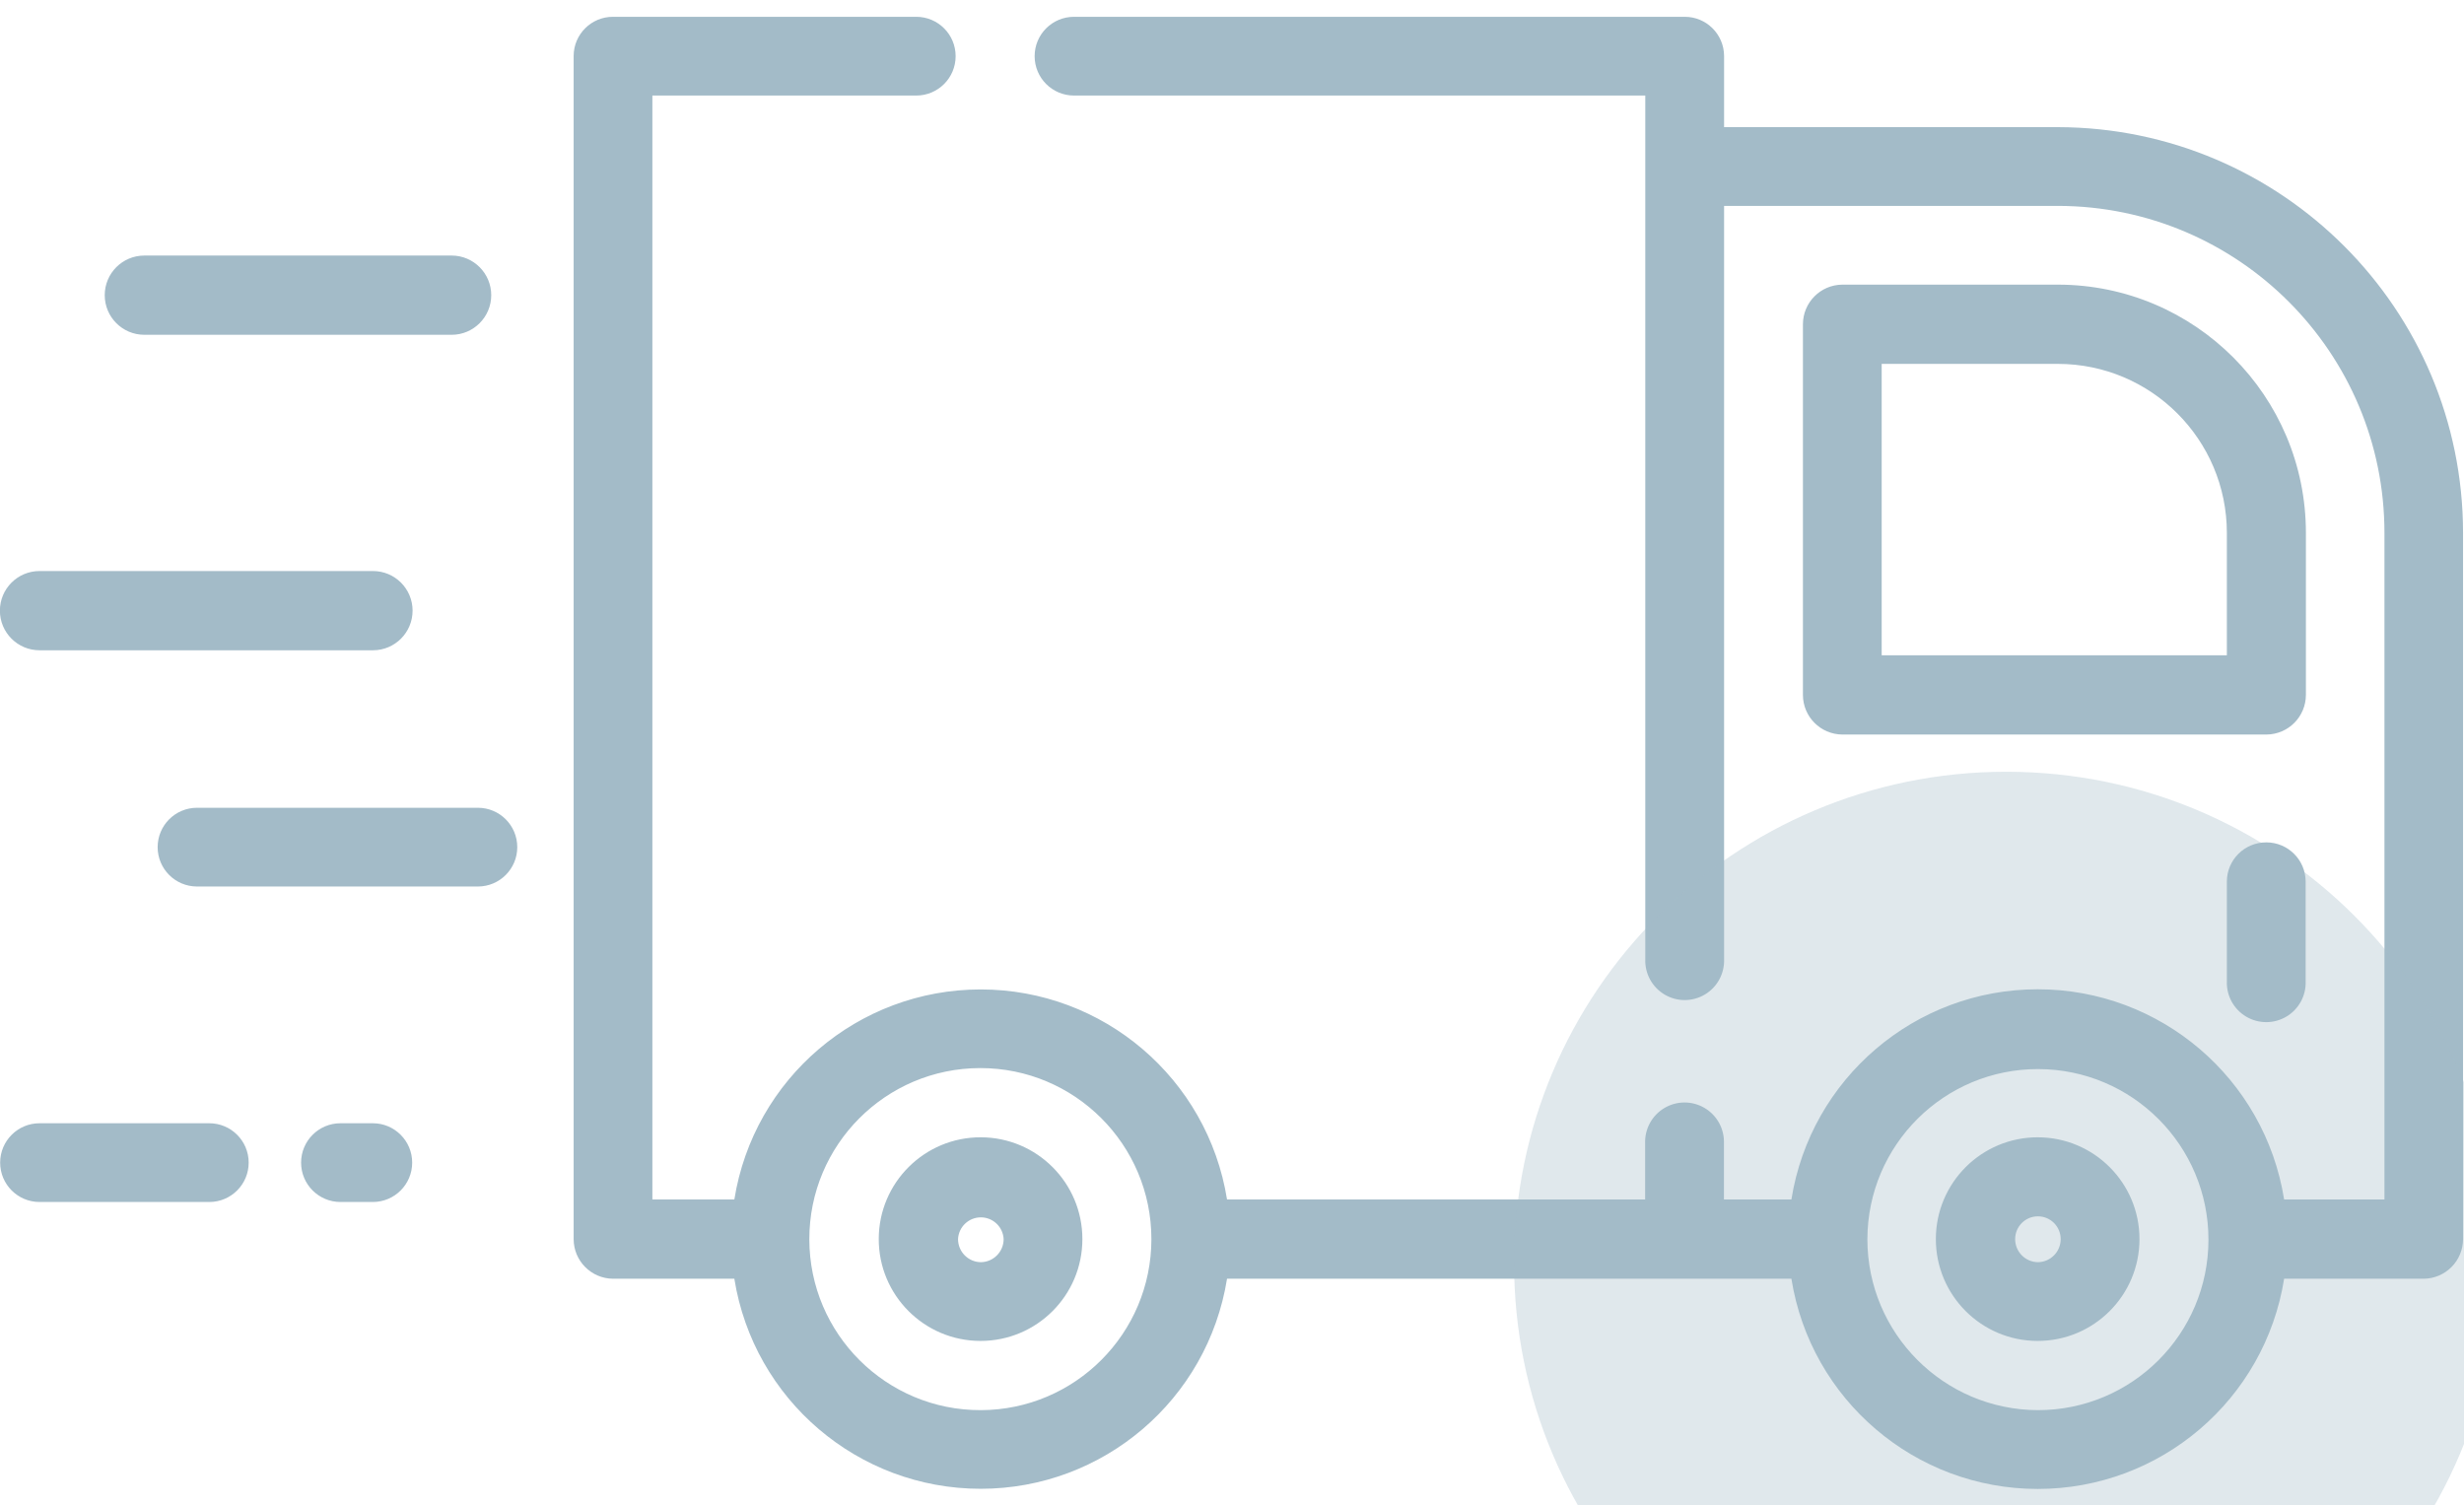
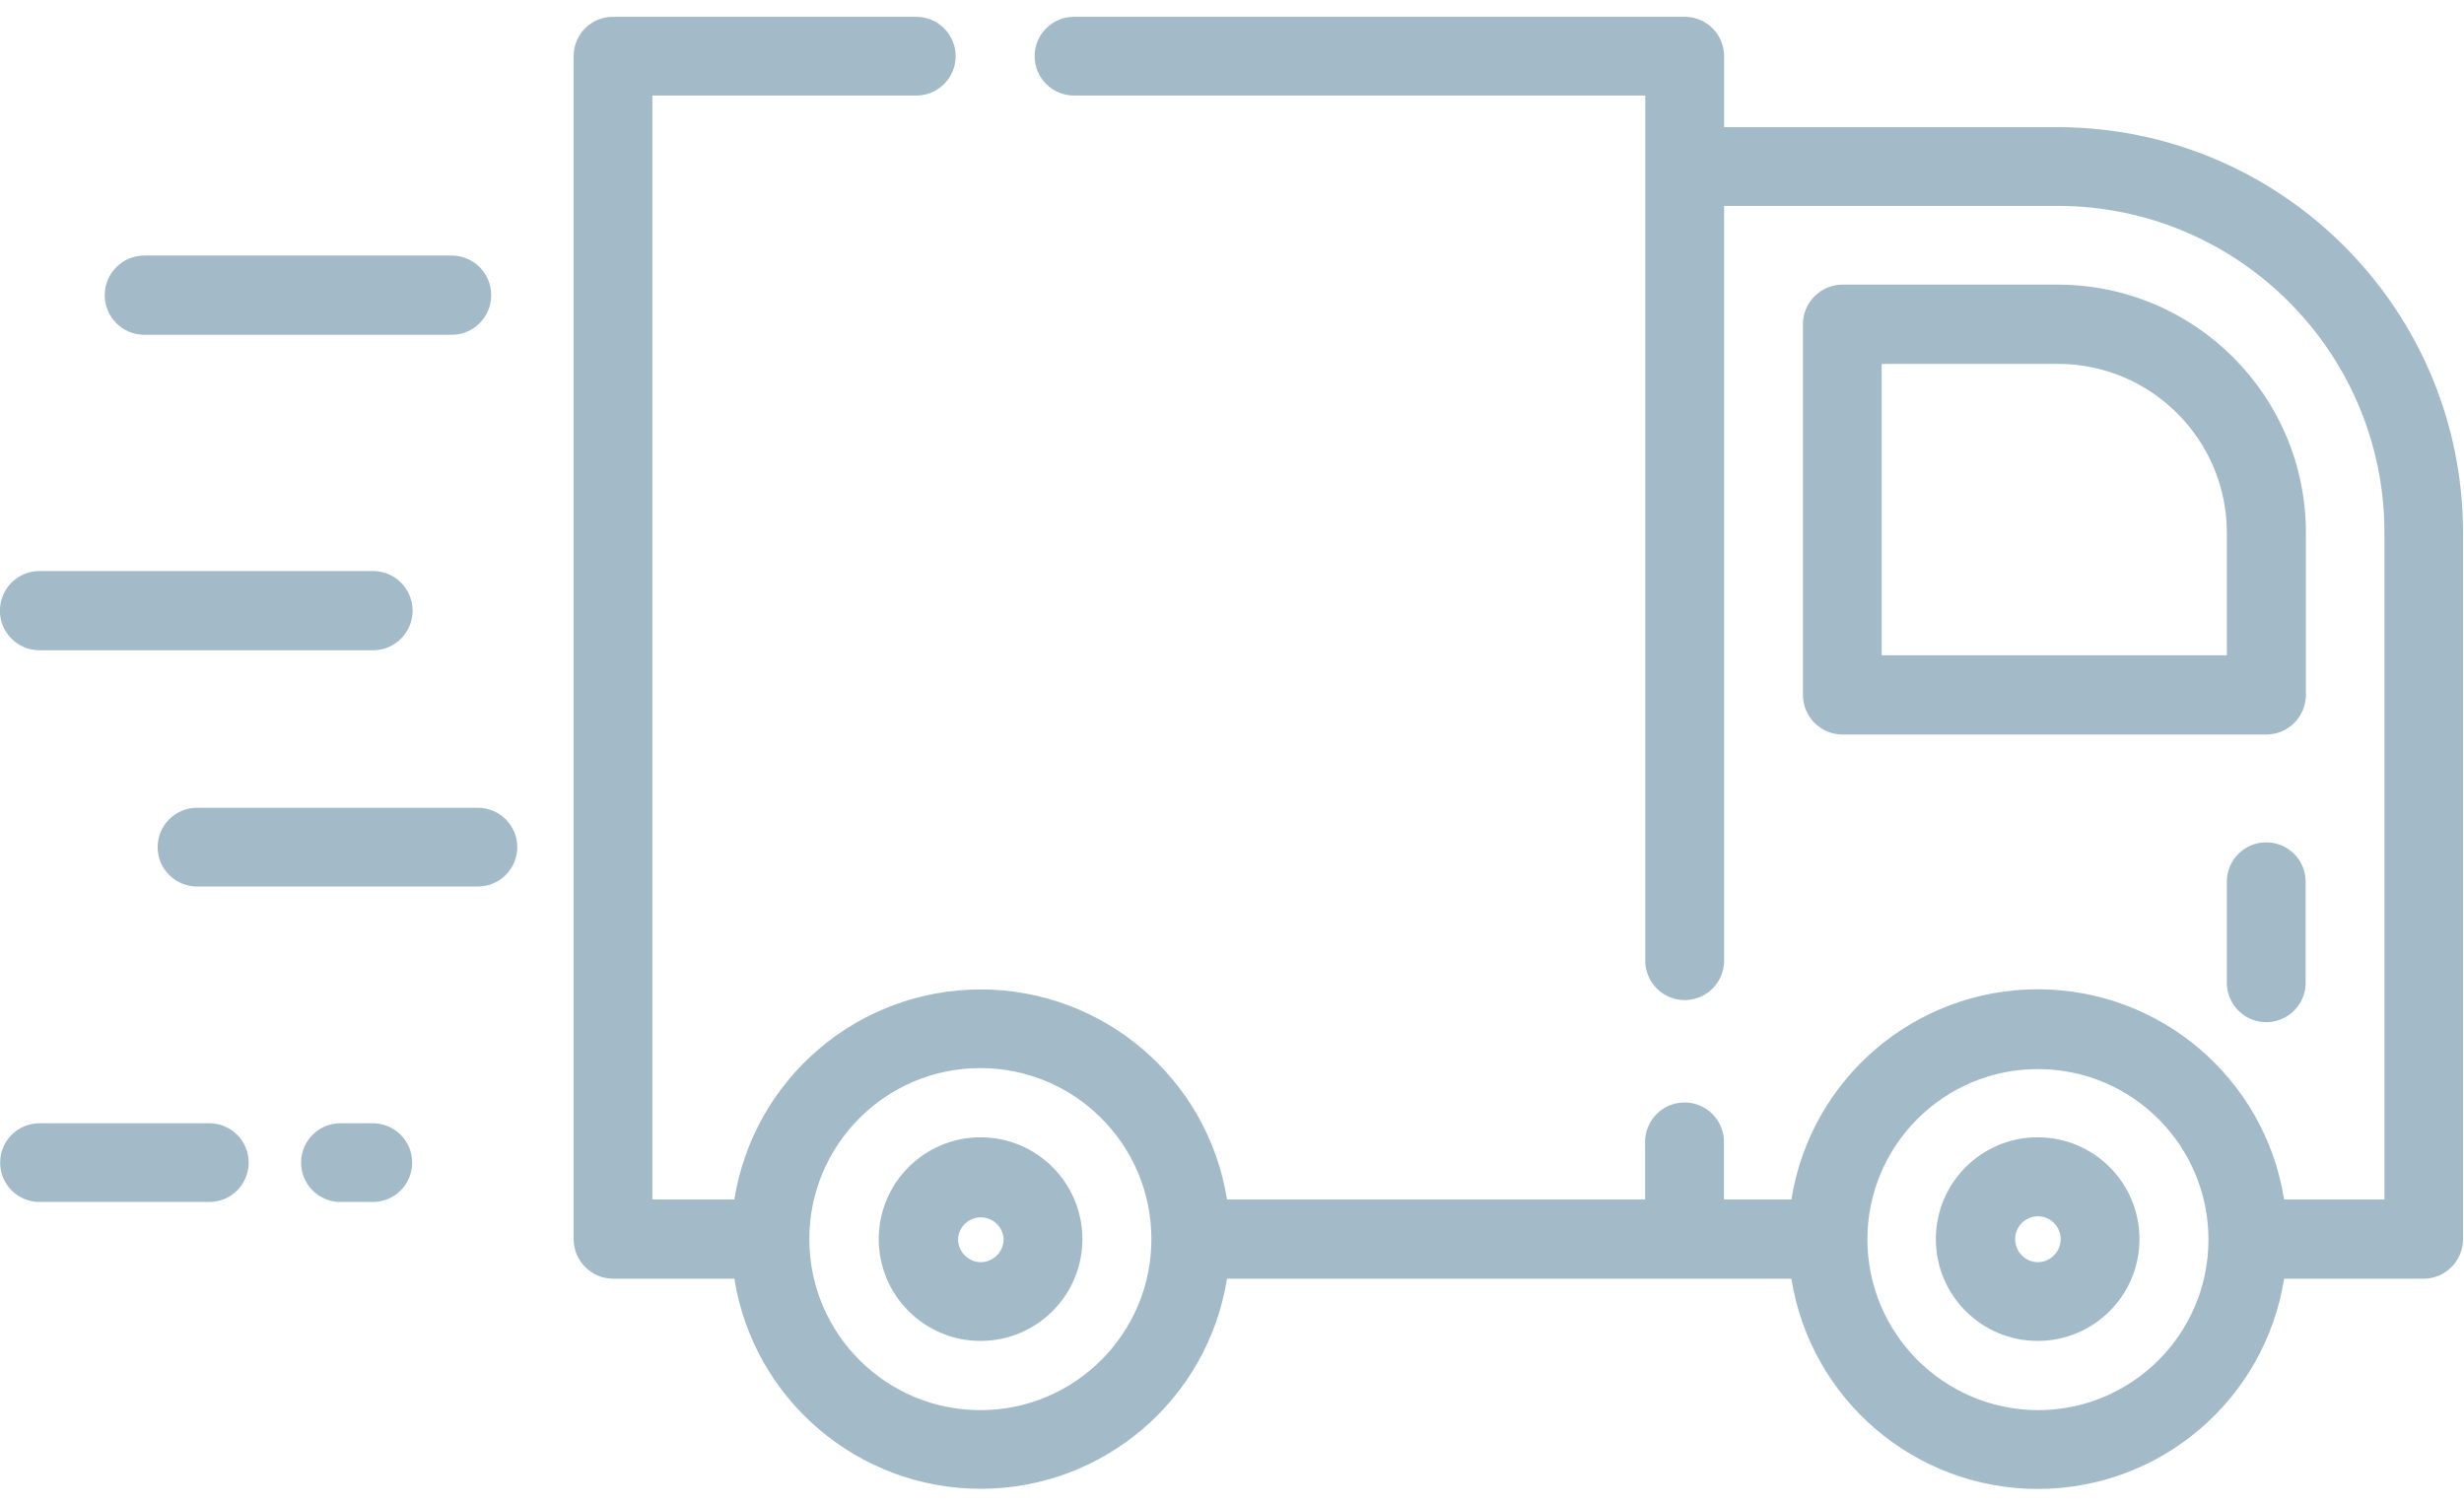
<svg xmlns="http://www.w3.org/2000/svg" width="49.126" height="30" viewBox="0 0 49.126 29.35">
  <defs>
    <style>
      .cls-1 {
        fill: #a3bbc8;
        fill-rule: evenodd;
      }
    </style>
  </defs>
  <path id="delivery-truck" class="cls-1" d="M812.816,1025.33H806.69a0.79,0.79,0,0,0,0,1.58h6.126A0.79,0.79,0,0,0,812.816,1025.33Zm0.524,11.01h-5.6a0.785,0.785,0,1,0,0,1.57h5.6A0.785,0.785,0,1,0,813.34,1036.34Zm-2.094-4.72H804.6a0.79,0.79,0,0,0,0,1.58h6.65A0.79,0.79,0,0,0,811.246,1031.62Zm0,11.01H810.6a0.785,0.785,0,1,0,0,1.57h0.644A0.785,0.785,0,1,0,811.246,1042.63Zm-3.263,0H804.6a0.785,0.785,0,1,0,0,1.57h3.387A0.785,0.785,0,1,0,807.983,1042.63Zm36.86-19.86h-6.657v-1.42a0.784,0.784,0,0,0-.786-0.78H825.225a0.785,0.785,0,1,0,0,1.57h11.39v17.22a0.786,0.786,0,1,0,1.571,0v-15.02h6.657a6.519,6.519,0,0,1,6.509,6.52v13.29h-2a4.974,4.974,0,0,0-9.824,0h-1.345v-1.12a0.786,0.786,0,1,0-1.571,0v1.12h-8.336a4.974,4.974,0,0,0-9.823,0h-1.634v-22.01h5.261a0.785,0.785,0,1,0,0-1.57h-6.046a0.783,0.783,0,0,0-.785.78v23.59a0.791,0.791,0,0,0,.785.79h2.419a4.974,4.974,0,0,0,9.823,0h11.252a4.974,4.974,0,0,0,9.824,0h2.782a0.791,0.791,0,0,0,.785-0.79v-14.08A8.094,8.094,0,0,0,844.843,1022.77Zm-21.475,25.58a3.41,3.41,0,1,1,3.4-3.41A3.411,3.411,0,0,1,823.368,1048.35Zm21.075,0a3.411,3.411,0,0,1-3.4-3.41h0A3.4,3.4,0,1,1,844.443,1048.35Zm0.4-22.44h-4.3a0.791,0.791,0,0,0-.785.79v7.39a0.791,0.791,0,0,0,.785.79H849a0.792,0.792,0,0,0,.786-0.79v-3.23A4.949,4.949,0,0,0,844.843,1025.91Zm3.367,7.39h-6.882v-5.81h3.515a3.371,3.371,0,0,1,3.367,3.37v2.44Zm-24.842,9.61a2.03,2.03,0,1,0,2.024,2.03A2.029,2.029,0,0,0,823.368,1042.91Zm0,2.49a0.46,0.46,0,0,1-.455-0.46,0.455,0.455,0,0,1,.909,0A0.46,0.46,0,0,1,823.368,1045.4Zm21.075-2.49a2.03,2.03,0,1,0,2.025,2.03A2.03,2.03,0,0,0,844.443,1042.91Zm0,2.49a0.46,0.46,0,0,1-.454-0.46,0.454,0.454,0,0,1,.908,0A0.46,0.46,0,0,1,844.443,1045.4Zm4.552-8.37a0.783,0.783,0,0,0-.785.78v1.99a0.786,0.786,0,1,0,1.571,0v-1.99A0.784,0.784,0,0,0,849,1037.03Z" transform="translate(-803.812 -1020.56)" />
-   <svg id="circle" x="30" y="15" width="20px" height="20px">
-     <path fill-rule="evenodd" opacity="0.341" fill="rgb(163, 187, 200)" d="M10.000,0.062 C15.419,0.062 19.812,4.448 19.812,9.859 C19.812,15.270 15.419,19.656 10.000,19.656 C4.581,19.656 0.187,15.270 0.187,9.859 C0.187,4.448 4.581,0.062 10.000,0.062 Z" />
-   </svg>
</svg>
